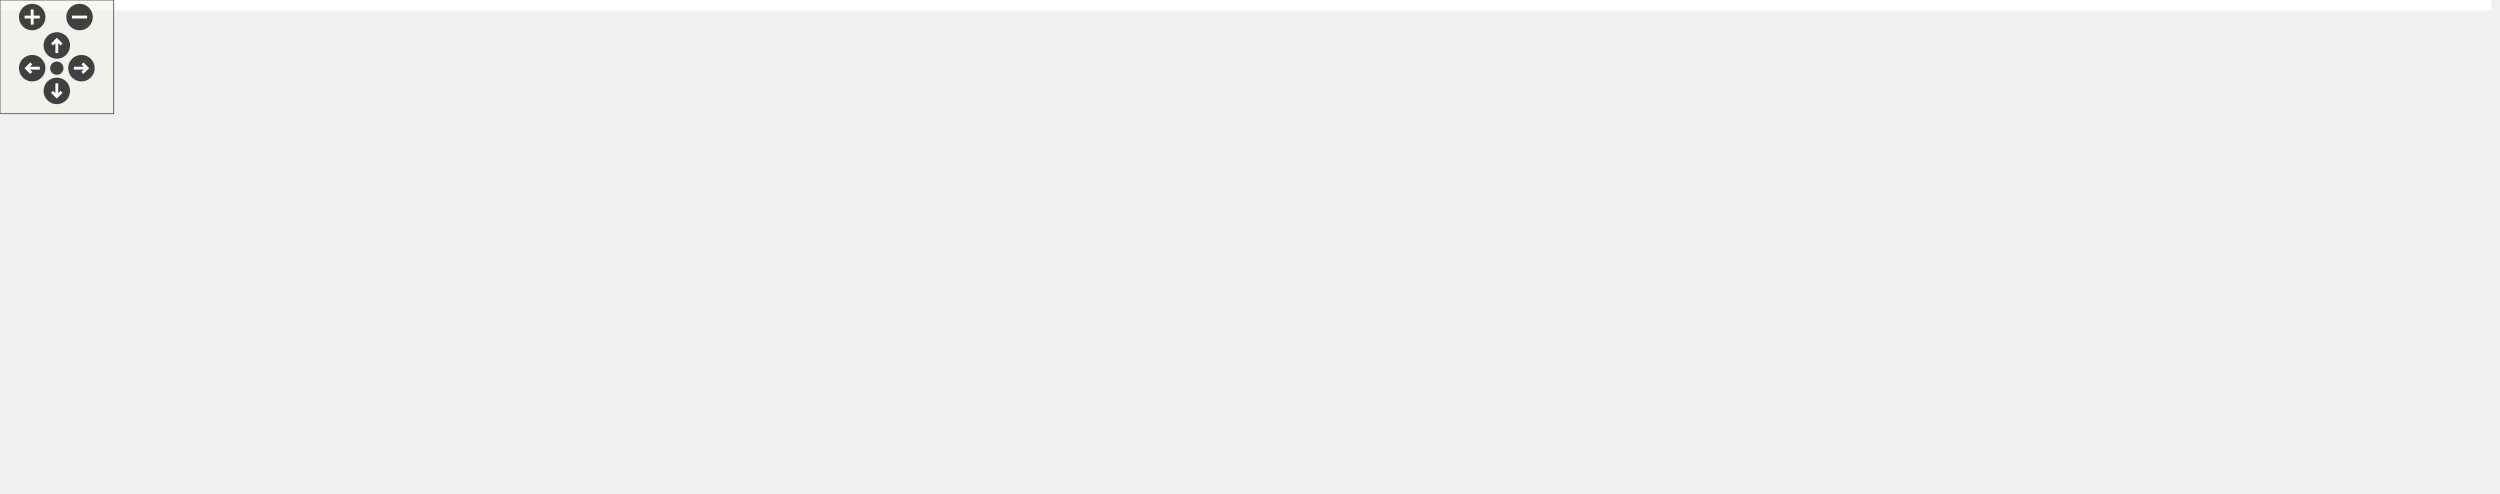
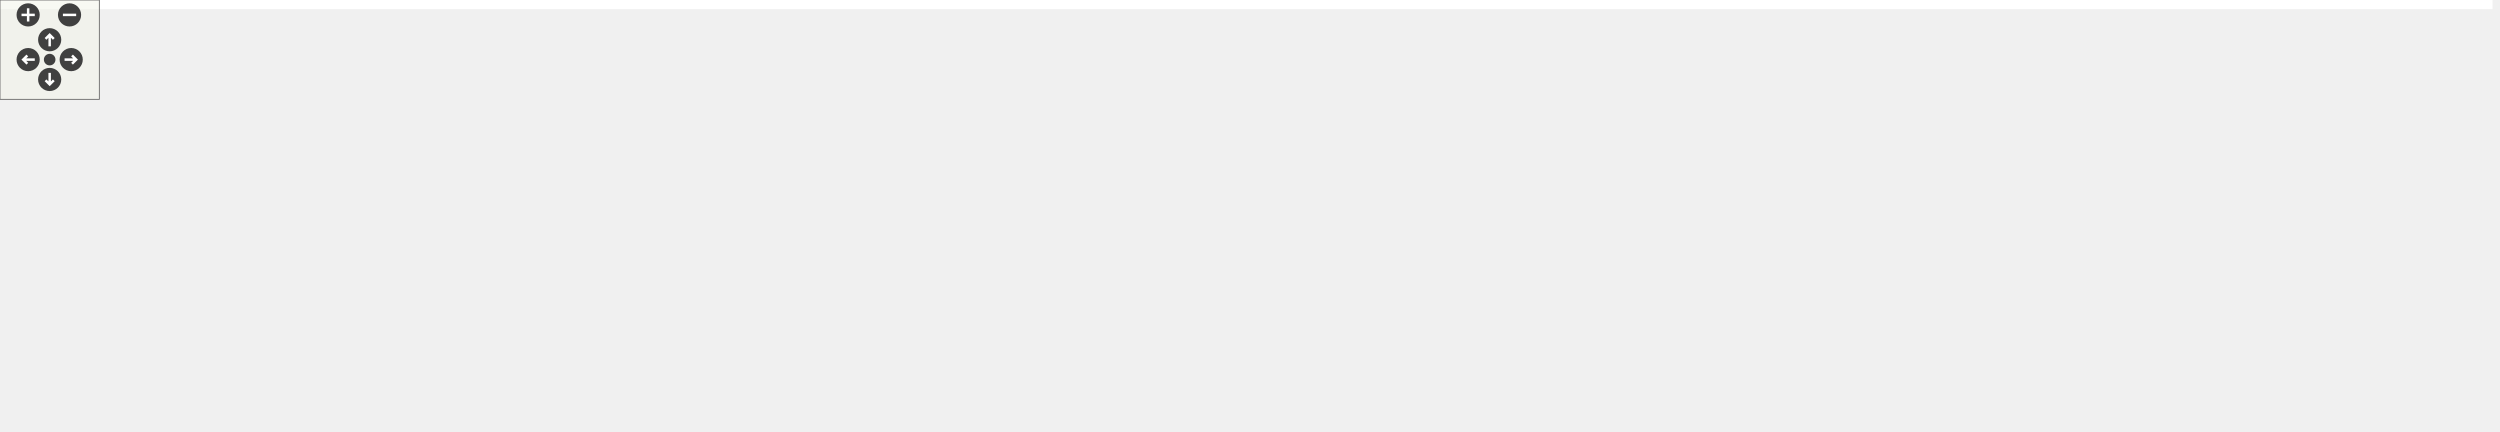
<svg xmlns="http://www.w3.org/2000/svg" xmlns:xlink="http://www.w3.org/1999/xlink" id="main" version="1.1" xml:space="preserve">
  <defs>
    <circle id="rim" cx="0" cy="0" r="7" />
    <circle id="rim2" cx="0" cy="0" r="3.5" />
    <g id="zoomPlus">
      <use xlink:href="#rim" fill="#404040">
        <set attributeName="fill" to="#808080" begin="zoomplus.mouseover" end="zoomplus.mouseout" />
      </use>
      <path d="M-4,0h8M0,-4v8" fill="none" stroke="white" stroke-width="1.5" pointer-events="none" />
    </g>
    <g id="zoomMin">
      <use xlink:href="#rim" fill="#404040">
        <set attributeName="fill" to="#808080" begin="zoomminus.mouseover" end="zoomminus.mouseout" />
      </use>
      <path d="M-4,0h8" fill="none" stroke="white" stroke-width="1.5" pointer-events="none" />
    </g>
    <g id="dirArrow">
      <path fill="none" stroke="white" stroke-width="1.5" d="M0,-3.0v7 M-2.5,-0.5L0,-3.0L2.5,-0.5" />
    </g>
    <g id="resetDef">
      <use xlink:href="#rim2" fill="#404040">
        <set attributeName="fill" to="#808080" begin="reset.mouseover" end="reset.mouseout" />
      </use>
    </g>
  </defs>
  <svg id="graph" class="graph">
    <g id="viewport">
-       <polygon fill="white" stroke="white" points="-4,5 -4,-200 1315,-200 1315,5 -4,5" />
+       <polygon fill="white" stroke="white" points="-4,5 -4,-200 1505,-200 1505,5 -4,5" />
      <g id="node1" class="node">
-         <polygon fill="#bfbfbf" stroke="black" points="1048,-174.5 1048,-195.5 1102,-195.5 1102,-174.5 1048,-174.5" />
-         <text text-anchor="middle" x="1075" y="-182.5" font-family="FreeSans.ttf" font-size="10.00">h/utils.h</text>
+         <polygon fill="#bfbfbf" stroke="black" points="1201,-174.5 1201,-195.5 1255,-195.5 1255,-174.5 1201,-174.5" />
+         <text text-anchor="middle" x="1228" y="-182.5" font-family="FreeSans.ttf" font-size="10.00">h/utils.h</text>
      </g>
      <g id="node3" class="node">
        <a xlink:href="namespace_8h.xhtml" target="_top" xlink:title="All namespace includes.">
-           <polygon fill="white" stroke="black" points="922.5,-116.5 922.5,-137.5 1013.5,-137.5 1013.5,-116.5 922.5,-116.5" />
-           <text text-anchor="middle" x="968" y="-124.5" font-family="FreeSans.ttf" font-size="10.00">h/namespace.h</text>
+           <polygon fill="white" stroke="black" points="1063.5,-116.5 1063.5,-137.5 1154.5,-137.5 1154.5,-116.5 1063.5,-116.5" />
+           <text text-anchor="middle" x="1109" y="-124.5" font-family="FreeSans.ttf" font-size="10.00">h/namespace.h</text>
        </a>
      </g>
      <g id="edge2" class="edge">
-         <path fill="none" stroke="midnightblue" d="M1046.44,-169.517C1027.81,-159.419 1003.98,-146.503 987.501,-137.571" />
-         <polygon fill="midnightblue" stroke="midnightblue" points="1044.92,-172.673 1055.37,-174.362 1048.25,-166.519 1044.92,-172.673" />
-       </g>
-       <g id="node35" class="node">
+         <path fill="none" stroke="midnightblue" d="M1197.37,-170.069C1176.53,-159.912 1149.45,-146.716 1130.79,-137.621" />
+         <polygon fill="midnightblue" stroke="midnightblue" points="1195.93,-173.262 1206.45,-174.497 1198.99,-166.969 1195.93,-173.262" />
+       </g>
+       <g id="node37" class="node">
        <a xlink:href="utils_8cpp.xhtml" target="_top" xlink:title="All non-template member functions of the Utils namespace.">
-           <polygon fill="white" stroke="black" points="1254,-0.5 1254,-21.5 1310,-21.5 1310,-0.5 1254,-0.5" />
-           <text text-anchor="middle" x="1282" y="-8.5" font-family="FreeSans.ttf" font-size="10.00">utils.cpp</text>
-         </a>
-       </g>
-       <g id="edge36" class="edge">
-         <path fill="none" stroke="midnightblue" d="M1095.36,-167.886C1137.77,-132.24 1234.5,-50.925 1269.27,-21.705" />
-         <polygon fill="midnightblue" stroke="midnightblue" points="1093.04,-165.264 1087.64,-174.377 1097.54,-170.622 1093.04,-165.264" />
+           <polygon fill="white" stroke="black" points="1444,-0.5 1444,-21.5 1500,-21.5 1500,-0.5 1444,-0.5" />
+           <text text-anchor="middle" x="1472" y="-8.5" font-family="FreeSans.ttf" font-size="10.00">utils.cpp</text>
+         </a>
+       </g>
+       <g id="edge40" class="edge">
+         <path fill="none" stroke="midnightblue" d="M1251.07,-168.549C1300.56,-133.259 1415.76,-51.107 1456.99,-21.705" />
+         <polygon fill="midnightblue" stroke="midnightblue" points="1249.01,-165.722 1242.9,-174.377 1253.07,-171.421 1249.01,-165.722" />
      </g>
      <g id="node5" class="node">
        <a xlink:href="includes_8h.xhtml" target="_top" xlink:title="All non-system includes that need to be within each .cpp file.">
-           <polygon fill="white" stroke="black" points="650,-58.5 650,-79.5 724,-79.5 724,-58.5 650,-58.5" />
-           <text text-anchor="middle" x="687" y="-66.5" font-family="FreeSans.ttf" font-size="10.00">h/includes.h</text>
+           <polygon fill="white" stroke="black" points="742,-58.5 742,-79.5 816,-79.5 816,-58.5 742,-58.5" />
+           <text text-anchor="middle" x="779" y="-66.5" font-family="FreeSans.ttf" font-size="10.00">h/includes.h</text>
        </a>
      </g>
      <g id="edge4" class="edge">
-         <path fill="none" stroke="midnightblue" d="M912.162,-115.475C856.408,-103.967 772.292,-86.605 724.216,-76.682" />
-         <polygon fill="midnightblue" stroke="midnightblue" points="911.726,-118.958 922.227,-117.552 913.141,-112.103 911.726,-118.958" />
+         <path fill="none" stroke="midnightblue" d="M1053.45,-117.237C986.075,-105.395 874.352,-85.759 816.421,-75.577" />
+         <polygon fill="midnightblue" stroke="midnightblue" points="1053.01,-120.712 1063.46,-118.996 1054.22,-113.818 1053.01,-120.712" />
      </g>
      <g id="node7" class="node">
        <a xlink:href="account_8cpp.xhtml" target="_top" xlink:title="All non-template member functions of the Account class.">
          <polygon fill="white" stroke="black" points="-0.5,-0.5 -0.5,-21.5 74.5,-21.5 74.5,-0.5 -0.5,-0.5" />
          <text text-anchor="middle" x="37" y="-8.5" font-family="FreeSans.ttf" font-size="10.00">account.cpp</text>
        </a>
      </g>
      <g id="edge6" class="edge">
-         <path fill="none" stroke="midnightblue" d="M639.706,-67.844C537.515,-64.794 288.71,-54.394 83,-22 80.242,-21.566 77.406,-21.053 74.559,-20.49" />
-         <polygon fill="midnightblue" stroke="midnightblue" points="639.899,-71.351 649.996,-68.141 640.101,-64.354 639.899,-71.351" />
+         <path fill="none" stroke="midnightblue" d="M731.759,-68.528C618.921,-66.811 325.078,-58.853 83,-22 80.24,-21.58 77.402,-21.077 74.555,-20.521" />
+         <polygon fill="midnightblue" stroke="midnightblue" points="731.741,-72.028 741.79,-68.671 731.841,-65.029 731.741,-72.028" />
      </g>
      <g id="node9" class="node">
        <a xlink:href="character_8cpp.xhtml" target="_top" xlink:title="All non-template member functions of the Character class.">
          <polygon fill="white" stroke="black" points="92,-0.5 92,-21.5 174,-21.5 174,-0.5 92,-0.5" />
          <text text-anchor="middle" x="133" y="-8.5" font-family="FreeSans.ttf" font-size="10.00">character.cpp</text>
        </a>
      </g>
      <g id="edge8" class="edge">
-         <path fill="none" stroke="midnightblue" d="M639.708,-66.544C550.153,-61.462 349.836,-48.029 183,-22 180.102,-21.548 177.12,-21.029 174.125,-20.47" />
-         <polygon fill="midnightblue" stroke="midnightblue" points="639.636,-70.046 649.815,-67.109 640.026,-63.057 639.636,-70.046" />
+         <path fill="none" stroke="midnightblue" d="M731.636,-67.483C630.426,-63.755 385.773,-52.153 183,-22 180.099,-21.569 177.115,-21.066 174.117,-20.517" />
+         <polygon fill="midnightblue" stroke="midnightblue" points="731.715,-70.988 741.834,-67.85 731.966,-63.992 731.715,-70.988" />
      </g>
      <g id="node11" class="node">
        <a xlink:href="command_8cpp.xhtml" target="_top" xlink:title="All non-template member functions of the Command class.">
          <polygon fill="white" stroke="black" points="192,-0.5 192,-21.5 278,-21.5 278,-0.5 192,-0.5" />
          <text text-anchor="middle" x="235" y="-8.5" font-family="FreeSans.ttf" font-size="10.00">command.cpp</text>
        </a>
      </g>
      <g id="edge10" class="edge">
-         <path fill="none" stroke="midnightblue" d="M639.823,-64.867C564.812,-57.98 413.856,-42.825 287,-22 284.086,-21.522 281.088,-20.991 278.073,-20.429" />
-         <polygon fill="midnightblue" stroke="midnightblue" points="639.617,-68.363 649.893,-65.784 640.252,-61.392 639.617,-68.363" />
+         <path fill="none" stroke="midnightblue" d="M731.597,-66.263C643.602,-60.785 449.195,-46.821 287,-22 284.081,-21.553 281.08,-21.047 278.061,-20.501" />
+         <polygon fill="midnightblue" stroke="midnightblue" points="731.595,-69.769 741.791,-66.889 732.025,-62.782 731.595,-69.769" />
      </g>
      <g id="node13" class="node">
        <a xlink:href="event_8cpp.xhtml" target="_top" xlink:title="All non-template member functions of the Event class.">
          <polygon fill="white" stroke="black" points="296,-0.5 296,-21.5 360,-21.5 360,-0.5 296,-0.5" />
          <text text-anchor="middle" x="328" y="-8.5" font-family="FreeSans.ttf" font-size="10.00">event.cpp</text>
        </a>
      </g>
      <g id="edge12" class="edge">
-         <path fill="none" stroke="midnightblue" d="M639.607,-63.728C577.206,-56.392 464.246,-41.747 369,-22 366.113,-21.402 363.128,-20.722 360.145,-20" />
-         <polygon fill="midnightblue" stroke="midnightblue" points="639.209,-67.205 649.547,-64.885 640.019,-60.252 639.209,-67.205" />
+         <path fill="none" stroke="midnightblue" d="M731.69,-65.862C655.015,-60.267 499.072,-46.763 369,-22 366.104,-21.449 363.112,-20.801 360.125,-20.101" />
+         <polygon fill="midnightblue" stroke="midnightblue" points="731.747,-69.376 741.972,-66.6 732.248,-62.393 731.747,-69.376" />
      </g>
      <g id="node15" class="node">
        <a xlink:href="handler_8cpp.xhtml" target="_top" xlink:title="All non-template member functions of the Handler namespace.">
          <polygon fill="white" stroke="black" points="378,-0.5 378,-21.5 450,-21.5 450,-0.5 378,-0.5" />
          <text text-anchor="middle" x="414" y="-8.5" font-family="FreeSans.ttf" font-size="10.00">handler.cpp</text>
        </a>
      </g>
      <g id="edge14" class="edge">
-         <path fill="none" stroke="midnightblue" d="M639.773,-59.787C593.588,-50.654 521.315,-36.034 459,-22 456.175,-21.364 453.255,-20.689 450.323,-19.999" />
-         <polygon fill="midnightblue" stroke="midnightblue" points="639.3,-63.261 649.789,-61.762 640.655,-56.393 639.3,-63.261" />
+         <path fill="none" stroke="midnightblue" d="M731.884,-63.486C669.268,-55.838 555.318,-40.803 459,-22 456.158,-21.445 453.226,-20.829 450.285,-20.18" />
+         <polygon fill="midnightblue" stroke="midnightblue" points="731.504,-66.966 741.852,-64.694 732.346,-60.016 731.504,-66.966" />
      </g>
      <g id="node17" class="node">
        <a xlink:href="list_8cpp.xhtml" target="_top" xlink:title="All globally referenced list / map / vector types.">
          <polygon fill="white" stroke="black" points="468,-0.5 468,-21.5 518,-21.5 518,-0.5 468,-0.5" />
          <text text-anchor="middle" x="493" y="-8.5" font-family="FreeSans.ttf" font-size="10.00">list.cpp</text>
        </a>
      </g>
      <g id="edge16" class="edge">
-         <path fill="none" stroke="midnightblue" d="M640.101,-55.587C608.156,-46.362 564.943,-33.708 527,-22 524.154,-21.122 521.181,-20.186 518.227,-19.246" />
-         <polygon fill="midnightblue" stroke="midnightblue" points="639.478,-59.05 650.056,-58.456 641.416,-52.324 639.478,-59.05" />
+         <path fill="none" stroke="midnightblue" d="M731.904,-62.071C680.983,-54.15 597.622,-39.931 527,-22 524.114,-21.267 521.114,-20.422 518.146,-19.534" />
+         <polygon fill="midnightblue" stroke="midnightblue" points="731.535,-65.556 741.951,-63.618 732.6,-58.637 731.535,-65.556" />
      </g>
      <g id="node19" class="node">
+         <a xlink:href="location_8cpp.xhtml" target="_top" xlink:title="All non-template member functions of the Location class.">
+           <polygon fill="white" stroke="black" points="536,-0.5 536,-21.5 610,-21.5 610,-0.5 536,-0.5" />
+           <text text-anchor="middle" x="573" y="-8.5" font-family="FreeSans.ttf" font-size="10.00">location.cpp</text>
+         </a>
+       </g>
+       <g id="edge18" class="edge">
+         <path fill="none" stroke="midnightblue" d="M731.657,-55.67C694.694,-45.263 644.063,-31.008 610.028,-21.425" />
+         <polygon fill="midnightblue" stroke="midnightblue" points="731.121,-59.155 741.695,-58.497 733.018,-52.417 731.121,-59.155" />
+       </g>
+       <g id="node21" class="node">
        <a xlink:href="main_8cpp.xhtml" target="_top" xlink:title="Initial server entry point.">
-           <polygon fill="white" stroke="black" points="535.5,-0.5 535.5,-21.5 596.5,-21.5 596.5,-0.5 535.5,-0.5" />
-           <text text-anchor="middle" x="566" y="-8.5" font-family="FreeSans.ttf" font-size="10.00">main.cpp</text>
-         </a>
-       </g>
-       <g id="edge18" class="edge">
-         <path fill="none" stroke="midnightblue" d="M655.851,-54.069C634.661,-43.912 607.131,-30.716 588.158,-21.621" />
-         <polygon fill="midnightblue" stroke="midnightblue" points="654.557,-57.33 665.088,-58.497 657.583,-51.018 654.557,-57.33" />
-       </g>
-       <g id="node21" class="node">
+           <polygon fill="white" stroke="black" points="627.5,-0.5 627.5,-21.5 688.5,-21.5 688.5,-0.5 627.5,-0.5" />
+           <text text-anchor="middle" x="658" y="-8.5" font-family="FreeSans.ttf" font-size="10.00">main.cpp</text>
+         </a>
+       </g>
+       <g id="edge20" class="edge">
+         <path fill="none" stroke="midnightblue" d="M747.851,-54.069C726.661,-43.912 699.131,-30.716 680.158,-21.621" />
+         <polygon fill="midnightblue" stroke="midnightblue" points="746.557,-57.33 757.088,-58.497 749.583,-51.018 746.557,-57.33" />
+       </g>
+       <g id="node23" class="node">
        <a xlink:href="plugin_8cpp.xhtml" target="_top" xlink:title="All non-template member functions of the Plugin class.">
-           <polygon fill="white" stroke="black" points="613.5,-0.5 613.5,-21.5 678.5,-21.5 678.5,-0.5 613.5,-0.5" />
-           <text text-anchor="middle" x="646" y="-8.5" font-family="FreeSans.ttf" font-size="10.00">plugin.cpp</text>
-         </a>
-       </g>
-       <g id="edge20" class="edge">
-         <path fill="none" stroke="midnightblue" d="M673.54,-49.959C666.869,-40.522 659.066,-29.483 653.472,-21.571" />
-         <polygon fill="midnightblue" stroke="midnightblue" points="670.85,-52.217 679.48,-58.362 676.566,-48.176 670.85,-52.217" />
-       </g>
-       <g id="node23" class="node">
+           <polygon fill="white" stroke="black" points="705.5,-0.5 705.5,-21.5 770.5,-21.5 770.5,-0.5 705.5,-0.5" />
+           <text text-anchor="middle" x="738" y="-8.5" font-family="FreeSans.ttf" font-size="10.00">plugin.cpp</text>
+         </a>
+       </g>
+       <g id="edge22" class="edge">
+         <path fill="none" stroke="midnightblue" d="M765.54,-49.959C758.869,-40.522 751.066,-29.483 745.472,-21.571" />
+         <polygon fill="midnightblue" stroke="midnightblue" points="762.85,-52.217 771.48,-58.362 768.566,-48.176 762.85,-52.217" />
+       </g>
+       <g id="node25" class="node">
        <a xlink:href="server_8cpp.xhtml" target="_top" xlink:title="All non-template member functions of the Server class.">
-           <polygon fill="white" stroke="black" points="696,-0.5 696,-21.5 762,-21.5 762,-0.5 696,-0.5" />
-           <text text-anchor="middle" x="729" y="-8.5" font-family="FreeSans.ttf" font-size="10.00">server.cpp</text>
-         </a>
-       </g>
-       <g id="edge22" class="edge">
-         <path fill="none" stroke="midnightblue" d="M700.577,-50.25C707.457,-40.75 715.556,-29.565 721.345,-21.571" />
-         <polygon fill="midnightblue" stroke="midnightblue" points="697.734,-48.21 694.703,-58.362 703.403,-52.315 697.734,-48.21" />
-       </g>
-       <g id="node25" class="node">
+           <polygon fill="white" stroke="black" points="788,-0.5 788,-21.5 854,-21.5 854,-0.5 788,-0.5" />
+           <text text-anchor="middle" x="821" y="-8.5" font-family="FreeSans.ttf" font-size="10.00">server.cpp</text>
+         </a>
+       </g>
+       <g id="edge24" class="edge">
+         <path fill="none" stroke="midnightblue" d="M792.577,-50.25C799.457,-40.75 807.556,-29.565 813.345,-21.571" />
+         <polygon fill="midnightblue" stroke="midnightblue" points="789.734,-48.21 786.703,-58.362 795.403,-52.315 789.734,-48.21" />
+       </g>
+       <g id="node27" class="node">
        <a xlink:href="socket_8cpp.xhtml" target="_top" xlink:title="All non-template member functions of the Socket class.">
-           <polygon fill="white" stroke="black" points="780,-0.5 780,-21.5 848,-21.5 848,-0.5 780,-0.5" />
-           <text text-anchor="middle" x="814" y="-8.5" font-family="FreeSans.ttf" font-size="10.00">socket.cpp</text>
-         </a>
-       </g>
-       <g id="edge24" class="edge">
-         <path fill="none" stroke="midnightblue" d="M719.393,-54.206C741.673,-44.031 770.74,-30.757 790.743,-21.621" />
-         <polygon fill="midnightblue" stroke="midnightblue" points="717.641,-51.159 709.999,-58.497 720.549,-57.526 717.641,-51.159" />
-       </g>
-       <g id="node27" class="node">
+           <polygon fill="white" stroke="black" points="872,-0.5 872,-21.5 940,-21.5 940,-0.5 872,-0.5" />
+           <text text-anchor="middle" x="906" y="-8.5" font-family="FreeSans.ttf" font-size="10.00">socket.cpp</text>
+         </a>
+       </g>
+       <g id="edge26" class="edge">
+         <path fill="none" stroke="midnightblue" d="M811.393,-54.206C833.673,-44.031 862.74,-30.757 882.743,-21.621" />
+         <polygon fill="midnightblue" stroke="midnightblue" points="809.641,-51.159 801.999,-58.497 812.549,-57.526 809.641,-51.159" />
+       </g>
+       <g id="node29" class="node">
        <a xlink:href="socketclient_8cpp.xhtml" target="_top" xlink:title="All non-template member functions of the SocketClient class.">
-           <polygon fill="white" stroke="black" points="866,-0.5 866,-21.5 960,-21.5 960,-0.5 866,-0.5" />
-           <text text-anchor="middle" x="913" y="-8.5" font-family="FreeSans.ttf" font-size="10.00">socketclient.cpp</text>
-         </a>
-       </g>
-       <g id="edge26" class="edge">
-         <path fill="none" stroke="midnightblue" d="M733.998,-56.938C774.639,-46.509 832.816,-31.578 871.698,-21.6" />
-         <polygon fill="midnightblue" stroke="midnightblue" points="732.882,-53.611 724.066,-59.487 734.622,-60.392 732.882,-53.611" />
-       </g>
-       <g id="node29" class="node">
+           <polygon fill="white" stroke="black" points="958,-0.5 958,-21.5 1052,-21.5 1052,-0.5 958,-0.5" />
+           <text text-anchor="middle" x="1005" y="-8.5" font-family="FreeSans.ttf" font-size="10.00">socketclient.cpp</text>
+         </a>
+       </g>
+       <g id="edge28" class="edge">
+         <path fill="none" stroke="midnightblue" d="M825.998,-56.938C866.639,-46.509 924.816,-31.578 963.698,-21.6" />
+         <polygon fill="midnightblue" stroke="midnightblue" points="824.882,-53.611 816.066,-59.487 826.622,-60.392 824.882,-53.611" />
+       </g>
+       <g id="node31" class="node">
        <a xlink:href="socketserver_8cpp.xhtml" target="_top" xlink:title="All non-template member functions of the SocketServer class.">
-           <polygon fill="white" stroke="black" points="978,-0.5 978,-21.5 1076,-21.5 1076,-0.5 978,-0.5" />
-           <text text-anchor="middle" x="1027" y="-8.5" font-family="FreeSans.ttf" font-size="10.00">socketserver.cpp</text>
-         </a>
-       </g>
-       <g id="edge28" class="edge">
-         <path fill="none" stroke="midnightblue" d="M734.445,-61.423C790.531,-52.391 886.658,-36.668 969,-22 971.926,-21.479 974.934,-20.934 977.966,-20.379" />
-         <polygon fill="midnightblue" stroke="midnightblue" points="733.768,-57.987 724.45,-63.031 734.879,-64.898 733.768,-57.987" />
-       </g>
-       <g id="node31" class="node">
+           <polygon fill="white" stroke="black" points="1070,-0.5 1070,-21.5 1168,-21.5 1168,-0.5 1070,-0.5" />
+           <text text-anchor="middle" x="1119" y="-8.5" font-family="FreeSans.ttf" font-size="10.00">socketserver.cpp</text>
+         </a>
+       </g>
+       <g id="edge30" class="edge">
+         <path fill="none" stroke="midnightblue" d="M826.445,-61.423C882.531,-52.391 978.658,-36.668 1061,-22 1063.93,-21.479 1066.93,-20.934 1069.97,-20.379" />
+         <polygon fill="midnightblue" stroke="midnightblue" points="825.768,-57.987 816.45,-63.031 826.879,-64.898 825.768,-57.987" />
+       </g>
+       <g id="node33" class="node">
        <a xlink:href="telopt_8cpp.xhtml" target="_top" xlink:title="All non-template member functions of the Telopt namespace.">
-           <polygon fill="white" stroke="black" points="1093.5,-0.5 1093.5,-21.5 1158.5,-21.5 1158.5,-0.5 1093.5,-0.5" />
-           <text text-anchor="middle" x="1126" y="-8.5" font-family="FreeSans.ttf" font-size="10.00">telopt.cpp</text>
-         </a>
-       </g>
-       <g id="edge30" class="edge">
-         <path fill="none" stroke="midnightblue" d="M734.084,-65.657C808.915,-59.847 959.378,-46.138 1085,-22 1087.75,-21.472 1090.59,-20.858 1093.42,-20.195" />
-         <polygon fill="midnightblue" stroke="midnightblue" points="733.741,-62.172 724.037,-66.424 734.275,-69.152 733.741,-62.172" />
-       </g>
-       <g id="node33" class="node">
+           <polygon fill="white" stroke="black" points="1185.5,-0.5 1185.5,-21.5 1250.5,-21.5 1250.5,-0.5 1185.5,-0.5" />
+           <text text-anchor="middle" x="1218" y="-8.5" font-family="FreeSans.ttf" font-size="10.00">telopt.cpp</text>
+         </a>
+       </g>
+       <g id="edge32" class="edge">
+         <path fill="none" stroke="midnightblue" d="M826.084,-65.657C900.915,-59.847 1051.38,-46.138 1177,-22 1179.75,-21.472 1182.59,-20.858 1185.42,-20.195" />
+         <polygon fill="midnightblue" stroke="midnightblue" points="825.741,-62.172 816.037,-66.424 826.275,-69.152 825.741,-62.172" />
+       </g>
+       <g id="node35" class="node">
        <a xlink:href="thing_8cpp.xhtml" target="_top" xlink:title="All non-template member functions of the Thing class.">
-           <polygon fill="white" stroke="black" points="1175.5,-0.5 1175.5,-21.5 1236.5,-21.5 1236.5,-0.5 1175.5,-0.5" />
-           <text text-anchor="middle" x="1206" y="-8.5" font-family="FreeSans.ttf" font-size="10.00">thing.cpp</text>
-         </a>
-       </g>
-       <g id="edge32" class="edge">
-         <path fill="none" stroke="midnightblue" d="M734.069,-67.161C820.501,-63.171 1010.05,-51.577 1167,-22 1169.77,-21.479 1172.62,-20.852 1175.46,-20.165" />
-         <polygon fill="midnightblue" stroke="midnightblue" points="733.882,-63.665 724.049,-67.61 734.196,-70.658 733.882,-63.665" />
+           <polygon fill="white" stroke="black" points="1267.5,-0.5 1267.5,-21.5 1328.5,-21.5 1328.5,-0.5 1267.5,-0.5" />
+           <text text-anchor="middle" x="1298" y="-8.5" font-family="FreeSans.ttf" font-size="10.00">thing.cpp</text>
+         </a>
      </g>
      <g id="edge34" class="edge">
-         <path fill="none" stroke="midnightblue" d="M734.29,-68.275C831.018,-66.079 1058.12,-57.264 1245,-22 1247.9,-21.453 1250.89,-20.77 1253.86,-20.012" />
-         <polygon fill="midnightblue" stroke="midnightblue" points="734.167,-64.776 724.244,-68.489 734.317,-71.775 734.167,-64.776" />
+         <path fill="none" stroke="midnightblue" d="M826.069,-67.161C912.501,-63.171 1102.05,-51.577 1259,-22 1261.77,-21.479 1264.62,-20.852 1267.46,-20.165" />
+         <polygon fill="midnightblue" stroke="midnightblue" points="825.882,-63.665 816.049,-67.61 826.196,-70.658 825.882,-63.665" />
+       </g>
+       <g id="edge36" class="edge">
+         <path fill="none" stroke="midnightblue" d="M826.089,-66.959C956.046,-61.113 1317.84,-43.35 1435,-22 1437.9,-21.471 1440.9,-20.799 1443.87,-20.049" />
+         <polygon fill="midnightblue" stroke="midnightblue" points="825.884,-63.464 816.05,-67.407 826.197,-70.457 825.884,-63.464" />
+       </g>
+       <g id="node39" class="node">
+         <a xlink:href="pincludes_8h.xhtml" target="_top" xlink:title="All non-system includes that need to be within each .cpp plugin.">
+           <polygon fill="white" stroke="black" points="1346,-0.5 1346,-21.5 1426,-21.5 1426,-0.5 1346,-0.5" />
+           <text text-anchor="middle" x="1386" y="-8.5" font-family="FreeSans.ttf" font-size="10.00">h/pincludes.h</text>
+         </a>
+       </g>
+       <g id="edge38" class="edge">
+         <path fill="none" stroke="midnightblue" d="M826.108,-67.209C922.503,-63.066 1149.03,-50.877 1337,-22 1339.93,-21.55 1342.95,-21.025 1345.97,-20.454" />
+         <polygon fill="midnightblue" stroke="midnightblue" points="825.941,-63.713 816.097,-67.63 826.235,-70.707 825.941,-63.713" />
      </g>
    </g>
  </svg>
  <g id="navigator" transform="translate(0 0)" fill="#404254">
    <rect fill="#f2f5e9" fill-opacity="0.5" stroke="#606060" stroke-width=".5" x="0" y="0" width="60" height="60" />
    <use id="zoomplus" xlink:href="#zoomPlus" x="17" y="9" />
    <use id="zoomminus" xlink:href="#zoomMin" x="42" y="9" />
    <use id="reset" xlink:href="#resetDef" x="30" y="36" />
    <g id="arrowUp" xlink:href="#dirArrow" transform="translate(30 24)">
      <use xlink:href="#rim" fill="#404040">
        <set attributeName="fill" to="#808080" begin="arrowUp.mouseover" end="arrowUp.mouseout" />
      </use>
      <path fill="none" stroke="white" stroke-width="1.5" d="M0,-3.0v7 M-2.5,-0.5L0,-3.0L2.5,-0.5" />
    </g>
    <g id="arrowRight" xlink:href="#dirArrow" transform="rotate(90) translate(36 -43)">
      <use xlink:href="#rim" fill="#404040">
        <set attributeName="fill" to="#808080" begin="arrowRight.mouseover" end="arrowRight.mouseout" />
      </use>
      <path fill="none" stroke="white" stroke-width="1.5" d="M0,-3.0v7 M-2.5,-0.5L0,-3.0L2.5,-0.5" />
    </g>
    <g id="arrowDown" xlink:href="#dirArrow" transform="rotate(180) translate(-30 -48)">
      <use xlink:href="#rim" fill="#404040">
        <set attributeName="fill" to="#808080" begin="arrowDown.mouseover" end="arrowDown.mouseout" />
      </use>
      <path fill="none" stroke="white" stroke-width="1.5" d="M0,-3.0v7 M-2.5,-0.5L0,-3.0L2.5,-0.5" />
    </g>
    <g id="arrowLeft" xlink:href="#dirArrow" transform="rotate(270) translate(-36 17)">
      <use xlink:href="#rim" fill="#404040">
        <set attributeName="fill" to="#808080" begin="arrowLeft.mouseover" end="arrowLeft.mouseout" />
      </use>
      <path fill="none" stroke="white" stroke-width="1.5" d="M0,-3.0v7 M-2.5,-0.5L0,-3.0L2.5,-0.5" />
    </g>
  </g>
</svg>
